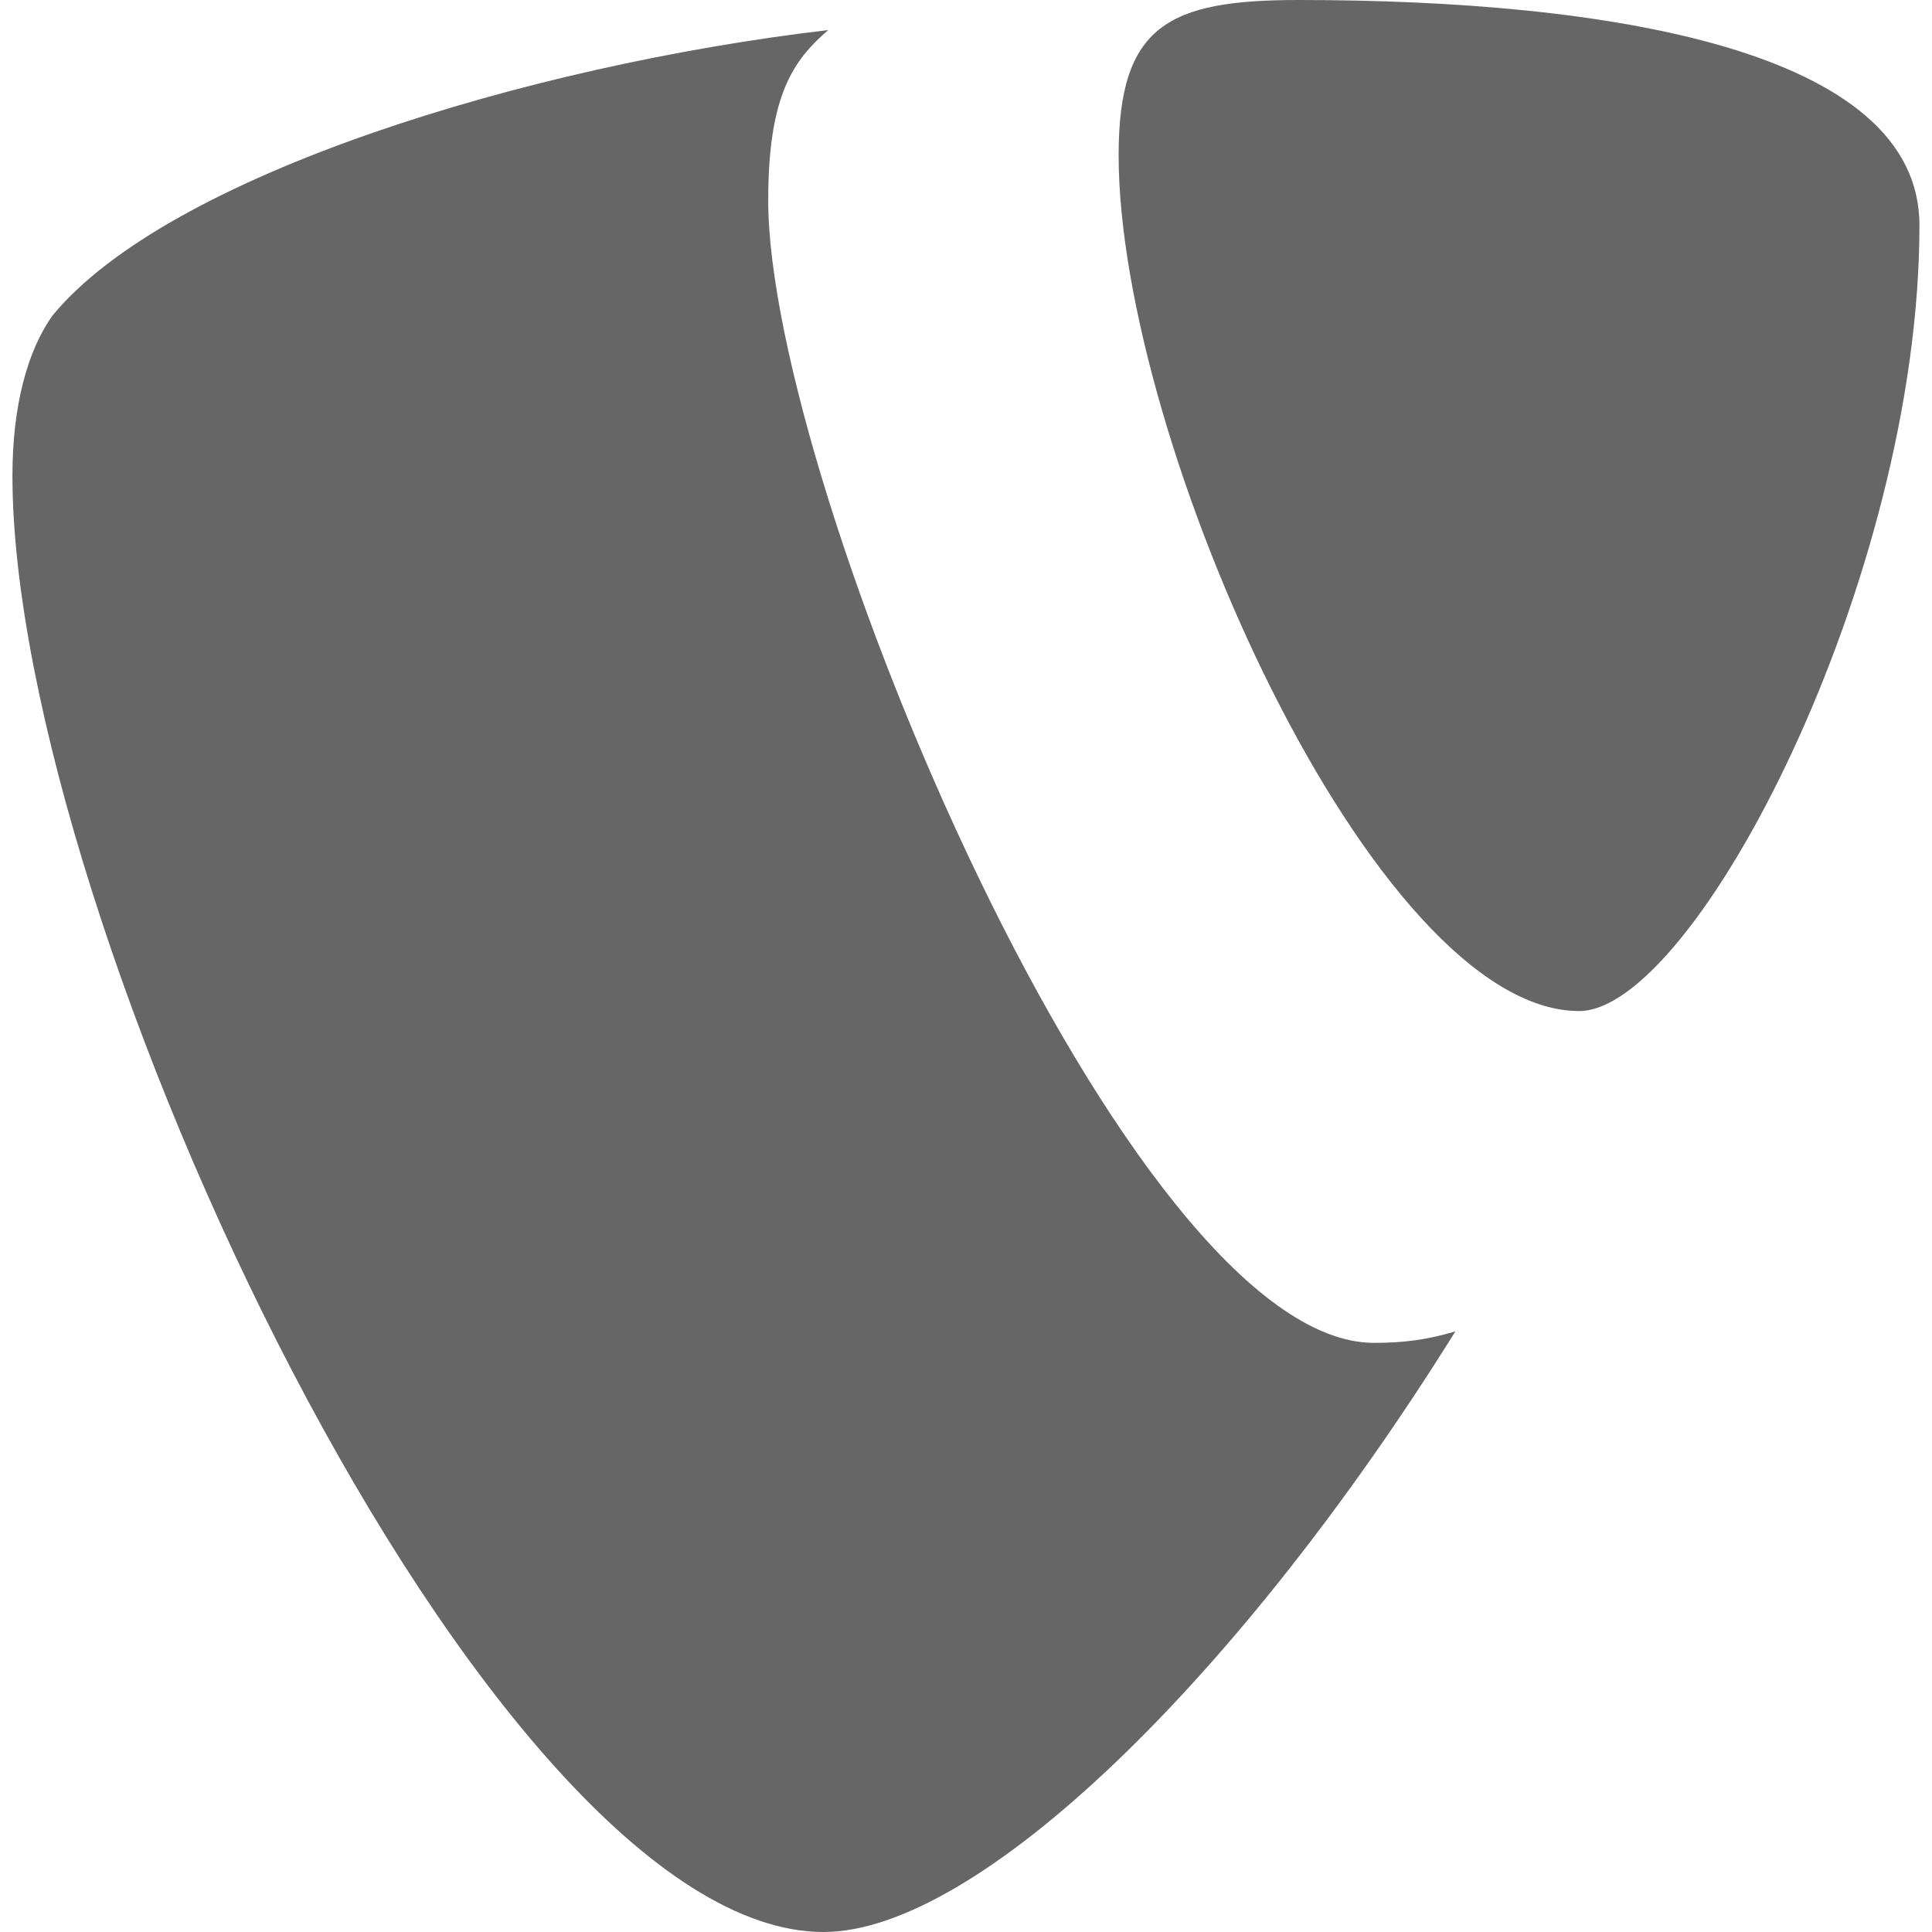
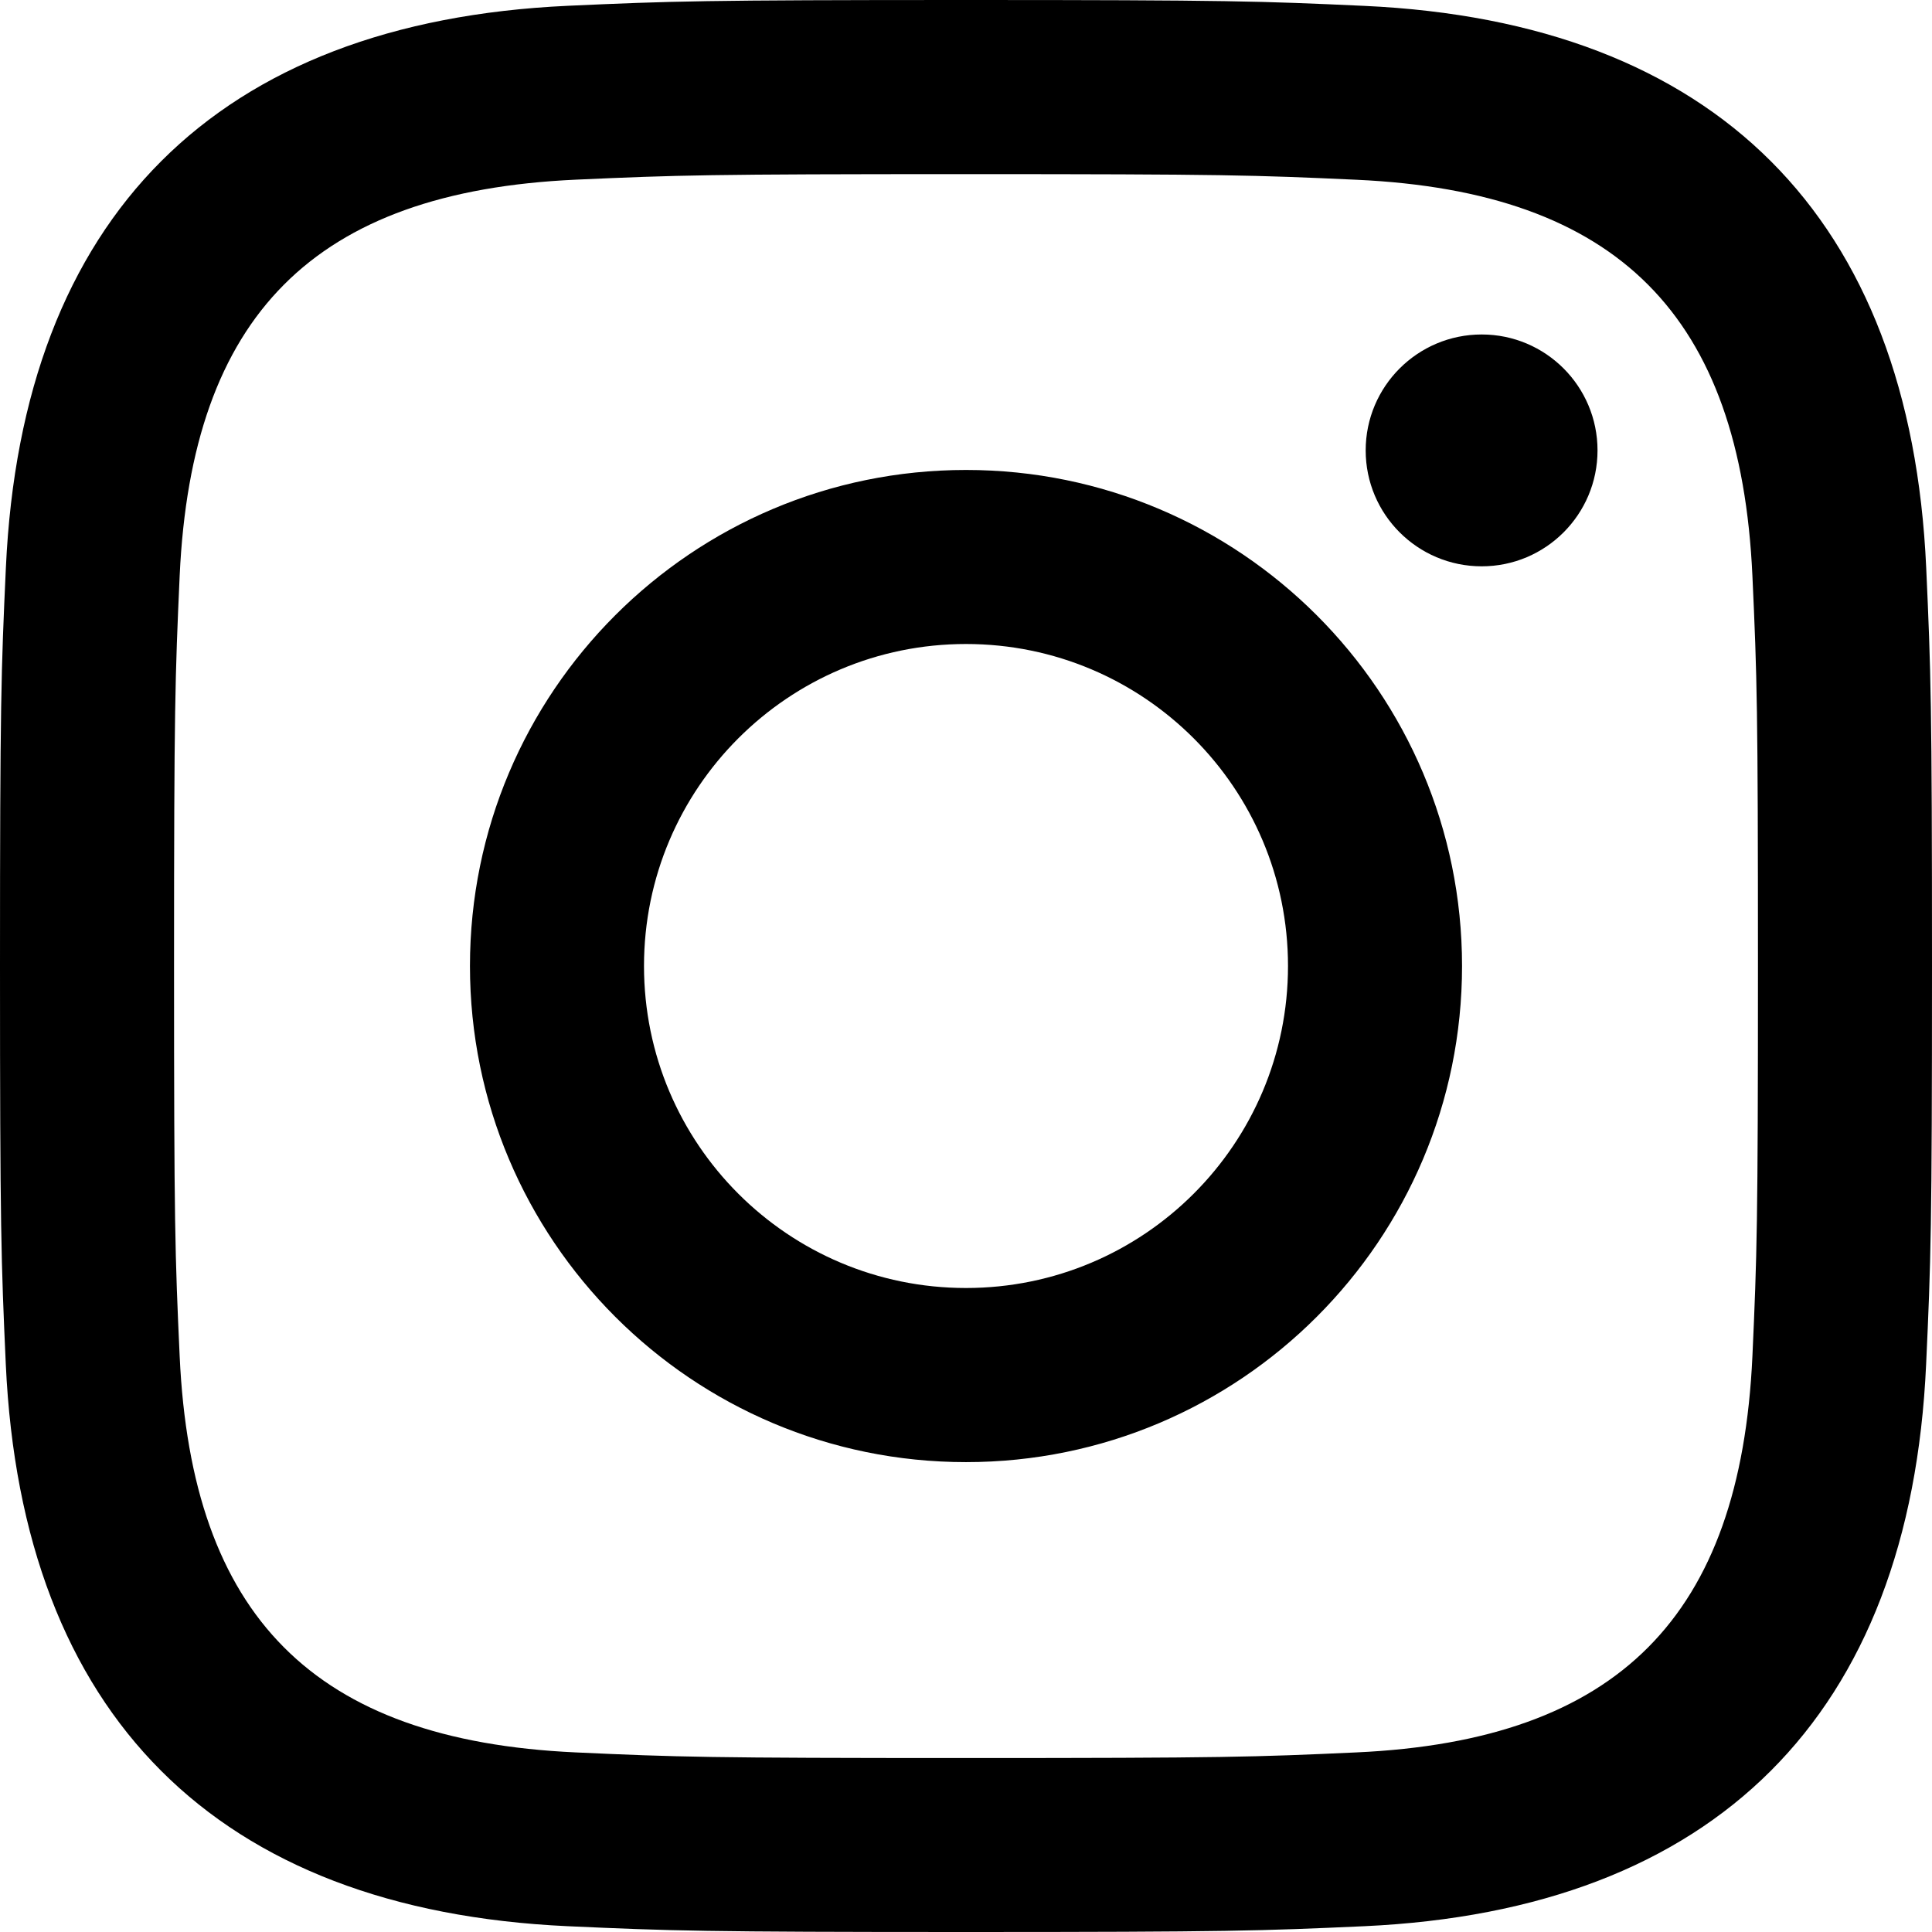
- <svg xmlns="http://www.w3.org/2000/svg" viewBox="0 0 16 16">
-   <path fill="#666" d="M12.053 11.026c-.238.07-.427.095-.674.095-2.033 0-5.017-7.1-5.017-9.462 0-.87.207-1.16.497-1.41C4.373.54 1.39 1.452.435 2.613c-.207.29-.332.746-.332 1.326C.103 7.628 4.04 16 6.82 16c1.283 0 3.45-2.114 5.233-4.974M10.756 0c2.57 0 5.14.415 5.14 1.865 0 2.943-1.865 6.508-2.818 6.508-1.7 0-3.814-4.725-3.814-7.088C9.264.207 9.68 0 10.756 0" />
+ <svg xmlns="http://www.w3.org/2000/svg" width="24" height="24" viewBox="0 0 24 24">
+   <path d="M12 2.163c3.204 0 3.584.012 4.85.07 3.252.148 4.771 1.691 4.919 4.919.058 1.265.069 1.645.069 4.849 0 3.205-.012 3.584-.069 4.849-.149 3.225-1.664 4.771-4.919 4.919-1.266.058-1.644.07-4.85.07-3.204 0-3.584-.012-4.849-.07-3.26-.149-4.771-1.699-4.919-4.92-.058-1.265-.07-1.644-.07-4.849 0-3.204.013-3.583.07-4.849.149-3.227 1.664-4.771 4.919-4.919 1.266-.057 1.645-.069 4.849-.069zm0-2.163c-3.259 0-3.667.014-4.947.072-4.358.2-6.78 2.618-6.98 6.98-.059 1.281-.073 1.689-.073 4.948 0 3.259.014 3.668.072 4.948.2 4.358 2.618 6.78 6.98 6.98 1.281.058 1.689.072 4.948.072 3.259 0 3.668-.014 4.948-.072 4.354-.2 6.782-2.618 6.979-6.98.059-1.28.073-1.689.073-4.948 0-3.259-.014-3.667-.072-4.947-.196-4.354-2.617-6.78-6.979-6.98-1.281-.059-1.69-.073-4.949-.073zm0 5.838c-3.403 0-6.162 2.759-6.162 6.162s2.759 6.163 6.162 6.163 6.162-2.759 6.162-6.163c0-3.403-2.759-6.162-6.162-6.162zm0 10.162c-2.209 0-4-1.79-4-4 0-2.209 1.791-4 4-4s4 1.791 4 4c0 2.21-1.791 4-4 4zm6.406-11.845c-.796 0-1.441.645-1.441 1.44s.645 1.44 1.441 1.44c.795 0 1.439-.645 1.439-1.44s-.644-1.44-1.439-1.44z" />
</svg>
